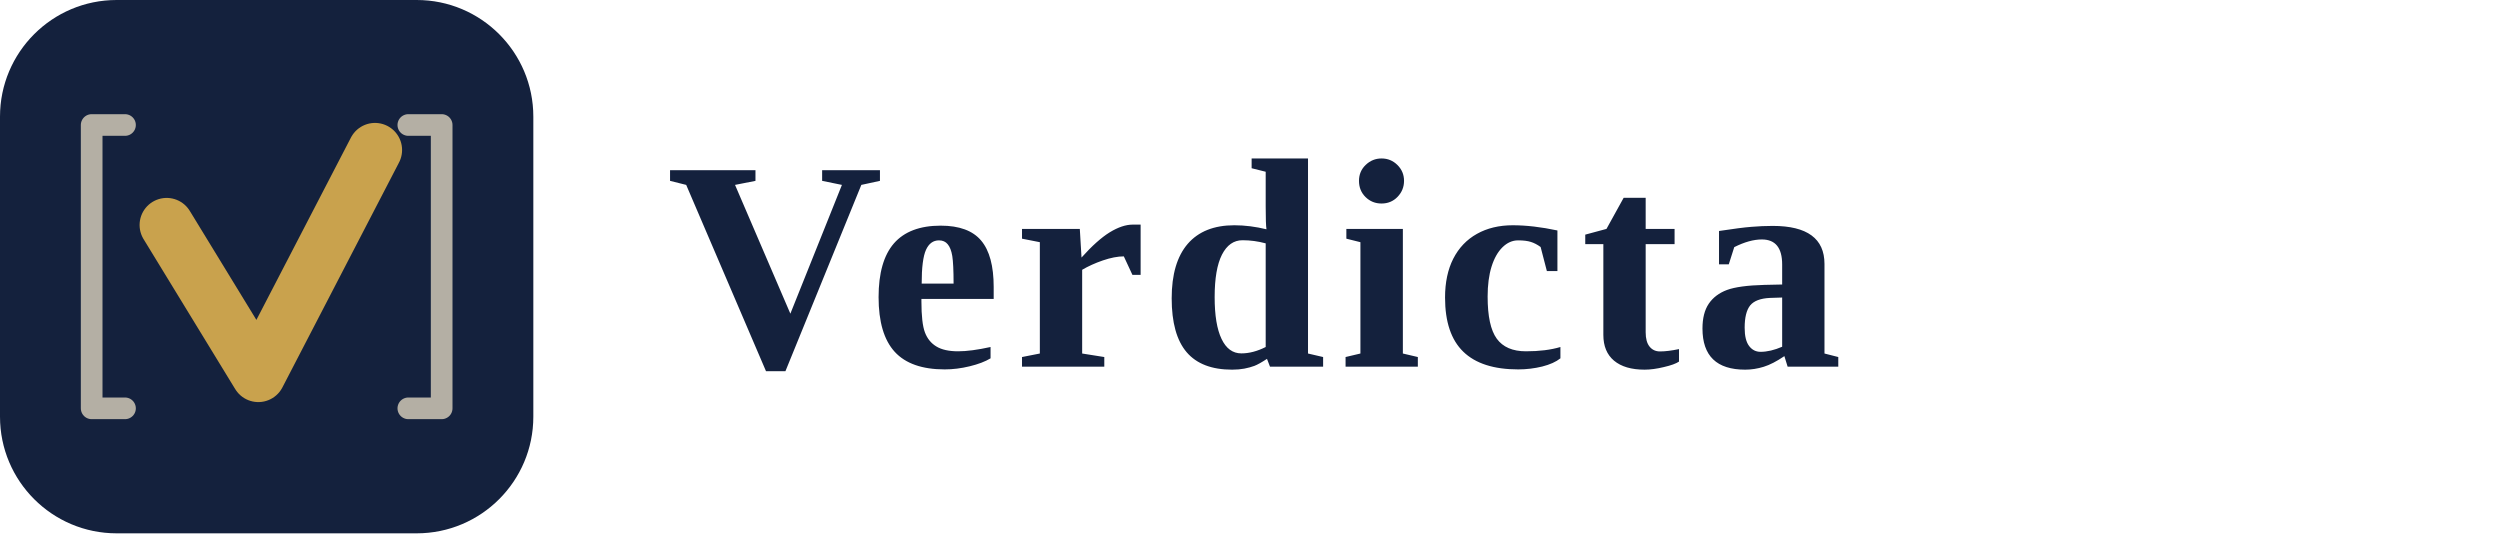
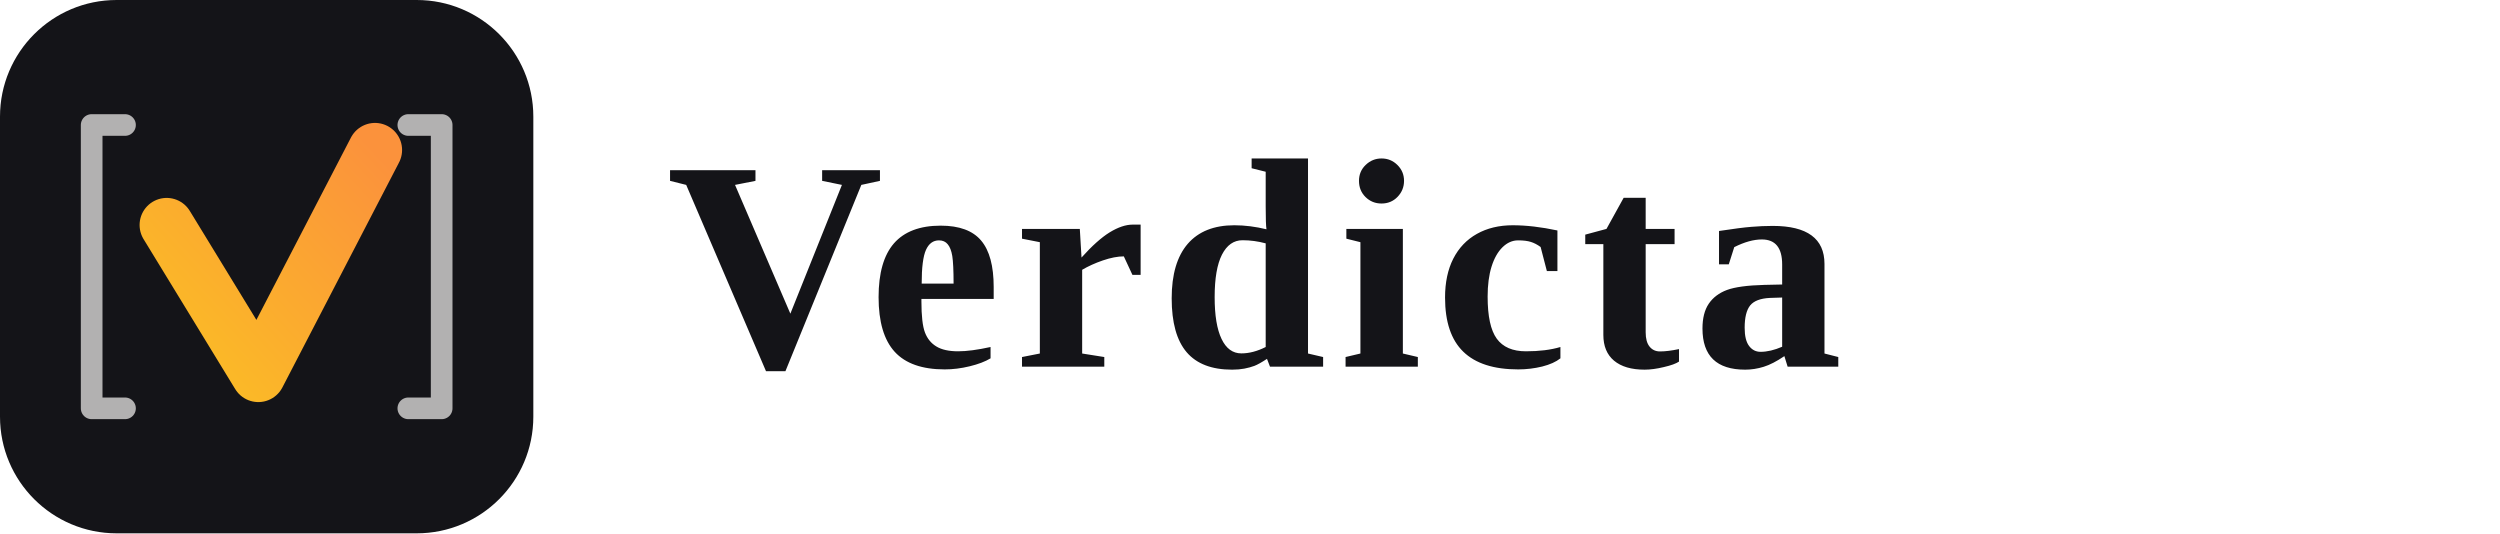
<svg xmlns="http://www.w3.org/2000/svg" viewBox="0 0 300 64" role="img" aria-label="Verdicta">
-   <rect width="64" height="64" rx="14" fill="#14213d" />
-   <path d="M15 15h-4v34h4M49 15h4v34h-4" fill="none" stroke="#e9dfc7" stroke-width="2.6" stroke-linecap="round" stroke-linejoin="round" opacity=".75" />
-   <path d="M20 27l11 18L45 18" fill="none" stroke="#c9a24d" stroke-width="6.5" stroke-linecap="round" stroke-linejoin="round" />
-   <text x="80" y="44" font-family="Georgia, 'Times New Roman', serif" font-size="36" font-weight="600" letter-spacing="1.5" fill="#14213d">Verdicta</text>
+   <defs>
+     <linearGradient id="vg" x1="0" y1="1" x2="1" y2="0">
+       <stop offset="0" stop-color="#fbbf24" />
+       <stop offset="1" stop-color="#fb923c" />
+     </linearGradient>
+   </defs>
+   <rect width="64" height="64" rx="14" fill="#141418" />
+   <path d="M15 15h-4v34h4M49 15h4v34h-4" fill="none" stroke="#e7e5e4" stroke-width="2.6" stroke-linecap="round" stroke-linejoin="round" opacity=".75" />
+   <path d="M20 27l11 18L45 18" fill="none" stroke="url(#vg)" stroke-width="6.5" stroke-linecap="round" stroke-linejoin="round" />
+   <text x="80" y="44" font-family="Georgia, 'Times New Roman', serif" font-size="36" font-weight="600" letter-spacing="1.5" fill="#141418">Verdicta</text>
</svg>
